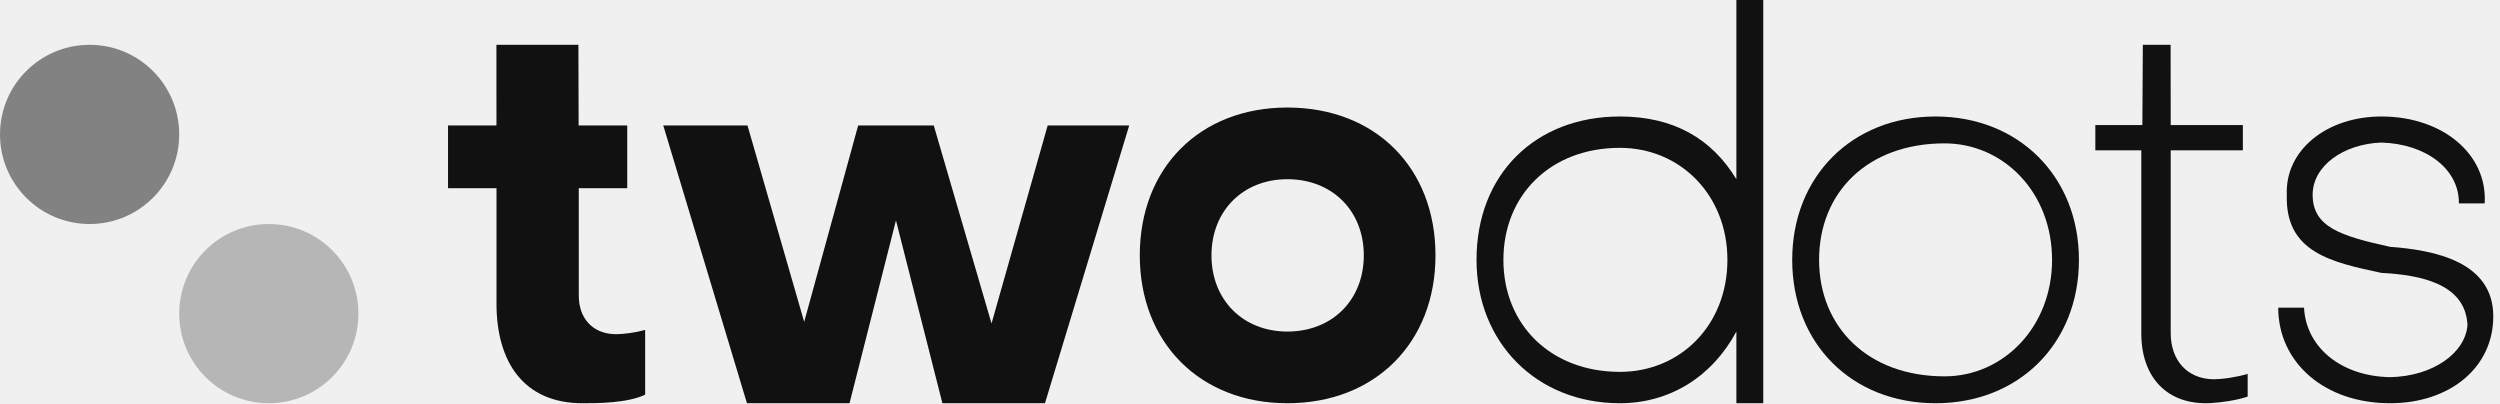
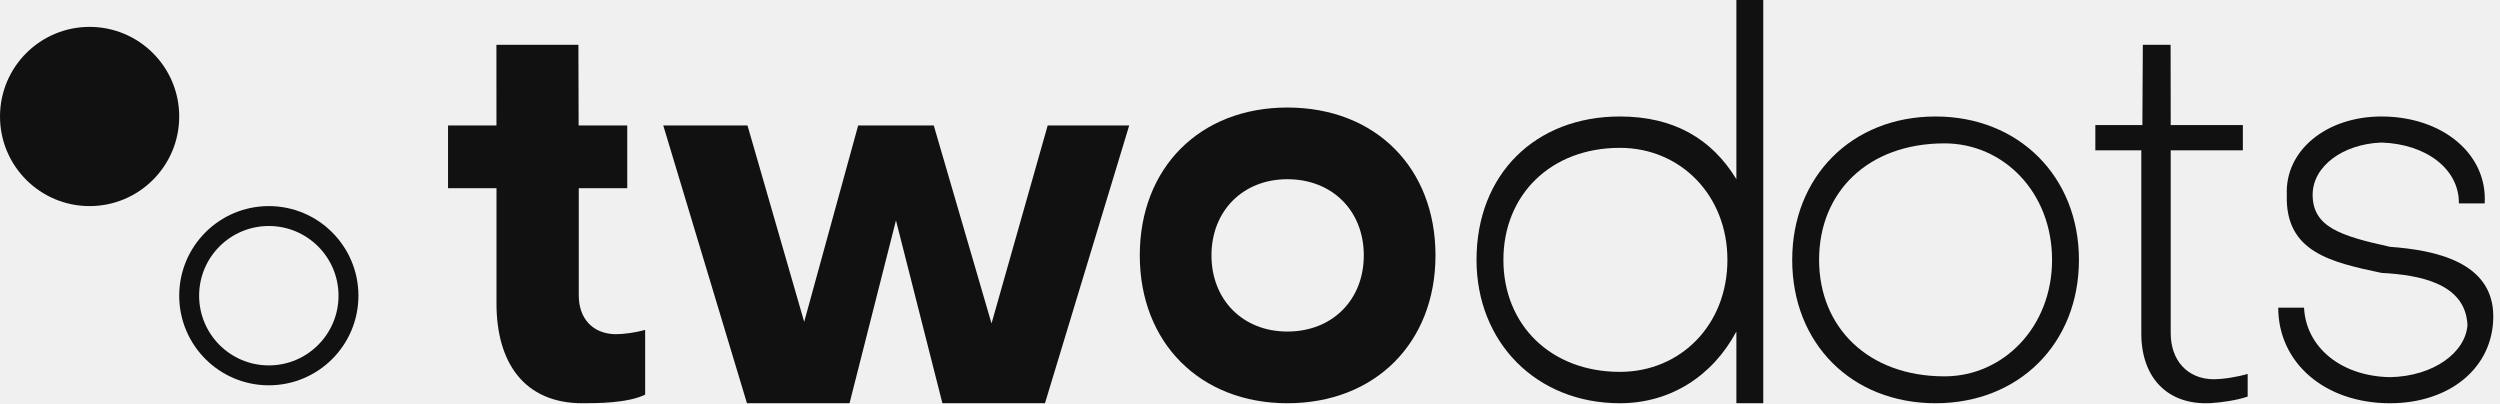
- <svg xmlns="http://www.w3.org/2000/svg" xmlns:xlink="http://www.w3.org/1999/xlink" width="279px" height="45px" viewBox="0 0 279 45" version="1.1">
-   <defs>
-     <circle id="path-1" cx="30" cy="30" r="10" />
-   </defs>
+ <svg xmlns="http://www.w3.org/2000/svg" width="279px" height="45px" viewBox="0 0 279 45" version="1.1">
  <g id="twodots" stroke="none" stroke-width="1" fill="none" fill-rule="evenodd">
    <g id="logo" transform="translate(-160, -277)">
-       <g id="Group-2-Copy" transform="translate(160, 277)">
+       <g id="dark-copy" transform="translate(160, 277)">
        <g id="Text" transform="translate(50, 0)" fill="#111111">
          <g id="dots" transform="translate(114.34, 0)" fill-rule="nonzero">
            <g id="s" transform="translate(89.01, 12.6)">
              <path d="M13.38,32.4 C20.02,32.4 24.9,28.452 24.9,22.703 C24.9,16.606 18.355,15.31 13.38,14.945 C7.79,13.719 4.747,12.717 4.74,9.127 C4.747,5.94 8.134,3.464 12.42,3.309 C17.436,3.464 21.111,6.293 21.06,10.097 L23.94,10.097 C24.268,4.584 19.216,0.4 12.42,0.4 C6.297,0.4 1.646,4.172 1.86,9.127 C1.646,15.545 6.814,16.665 12.42,17.855 C16.689,18.08 21.8,19.022 22.02,23.673 C21.8,26.743 18.24,29.394 13.38,29.491 C7.905,29.394 4,26.153 3.78,21.733 L0.9,21.733 C0.9,27.862 6.067,32.4 13.38,32.4 Z" id="twodots" />
            </g>
            <g id="t" transform="translate(69.34, 4.9)">
              <path d="M13.084,40.083 C14.184,40.02 15.967,39.776 17.16,39.356 L17.16,36.824 C15.967,37.184 14.416,37.424 13.283,37.424 C10.42,37.364 8.571,35.325 8.571,32.266 L8.571,11.875 L16.623,11.875 L16.623,9.057 L8.571,9.057 L8.56,0.1 L5.46,0.1 L5.409,9.057 L0.16,9.057 L0.16,11.875 L5.29,11.875 L5.29,32.326 C5.29,37.184 8.16,40.363 13.084,40.083 Z" id="Path" />
            </g>
            <g id="o" transform="translate(35.67, 13)">
-               <path d="M16,-2.84217094e-14 C25.298,-2.84217094e-14 32,6.718 32,16 C32,25.341 25.298,32 16,32 C6.642,32 2.34479103e-13,25.341 2.34479103e-13,16 C2.34479103e-13,6.718 6.642,-2.84217094e-14 16,-2.84217094e-14 Z M17,3 C8.448,3 3,8.436 3,16 C3,23.505 8.448,29 17,29 C23.552,29 29,23.505 29,16 C29,8.436 23.552,3 17,3 Z" id="Combined-Shape" />
+               <path d="M16,-2.84217094e-14 C25.298,-2.84217094e-14 32,6.718 32,16 C32,25.341 25.298,32 16,32 C6.642,32 8.52651283e-14,25.341 8.52651283e-14,16 C8.52651283e-14,6.718 6.642,-2.84217094e-14 16,-2.84217094e-14 Z M17,3 C8.448,3 3,8.436 3,16 C3,23.505 8.448,29 17,29 C23.552,29 29,23.505 29,16 C29,8.436 23.552,3 17,3 Z" id="Combined-Shape" />
            </g>
            <g id="d" transform="translate(-0, 0)">
              <path d="M32.44,2.87059265e-12 L32.44,45 L29.44,45 L29.44,37 C26.754,42.012 22.035,45 16.44,45 C7.094,45 0.44,38.187 0.44,29 C0.44,19.422 7.028,13 16.44,13 C22.44,13 26.693,15.478 29.44,20 L29.44,20 L29.44,2.87059265e-12 L32.44,2.87059265e-12 Z M16.44,16.5 C8.678,16.5 3.44,21.787 3.44,29 C3.44,36.27 8.738,41.5 16.44,41.5 C23.202,41.5 28.44,36.27 28.44,29 C28.44,21.787 23.202,16.5 16.44,16.5 Z" id="Combined-Shape" />
            </g>
          </g>
          <g id="two" transform="translate(0, 4.52)">
            <g id="w" transform="translate(23.6, 8.74)" fill-rule="nonzero">
              <polygon id="Path" points="21.208 31.74 26.39 11.336 31.572 31.74 43.02 31.74 52.42 0.74 43.322 0.74 37.055 22.84 30.608 0.74 22.172 0.74 16.147 22.658 9.82 0.74 0.42 0.74 9.76 31.74" />
            </g>
            <g id="o" transform="translate(77.2, 7.48)" fill-rule="nonzero">
              <path d="M16.471,0 C26.272,0 33,6.696 33,16.5 C33,26.245 26.272,33 16.471,33 C6.728,33 2.76299618e-11,26.245 2.76299618e-11,16.5 C2.76299618e-11,6.696 6.728,0 16.471,0 Z M16.468,8 C11.502,8 8,11.542 8,16.5 C8,21.458 11.502,25 16.468,25 C21.498,25 25,21.458 25,16.5 C25,11.542 21.498,8 16.468,8 Z" id="Combined-Shape" />
            </g>
            <g id="t" transform="translate(0, 0.48)">
              <path d="M14.55,0 L14.575,9 L20,9 L20,16 L14.591,16 L14.592,27.994 C14.592,30.485 16.089,32.189 18.524,32.29 L18.755,32.295 C19.612,32.295 20.959,32.115 22,31.817 L22,31.817 L22,39.044 C20,40 16.653,40 15,40 C8.449,40 5.408,35.401 5.408,28.89 L5.408,28.89 L5.408,16 L0,16 L0,9 L5.405,9 L5.4,0 L14.55,0 Z" id="Combined-Shape" />
            </g>
          </g>
        </g>
-         <g id="Group-Copy" transform="translate(0, 5)">
-           <g id="Mask">
-             <circle id="Oval" fill="#828282" cx="10" cy="10" r="10" />
-             <mask id="mask-2" fill="white">
-               <use xlink:href="#path-1" />
-             </mask>
-             <use fill="#B6B6B6" xlink:href="#path-1" />
-           </g>
+         <g id="monogram" transform="translate(0, 3)" stroke="#111111" stroke-width="2.222">
+           <circle id="dot" fill="#111111" cx="10" cy="10" r="8.889" />
+           <circle id="dot" cx="30" cy="30" r="8.889" />
        </g>
      </g>
    </g>
  </g>
</svg>
